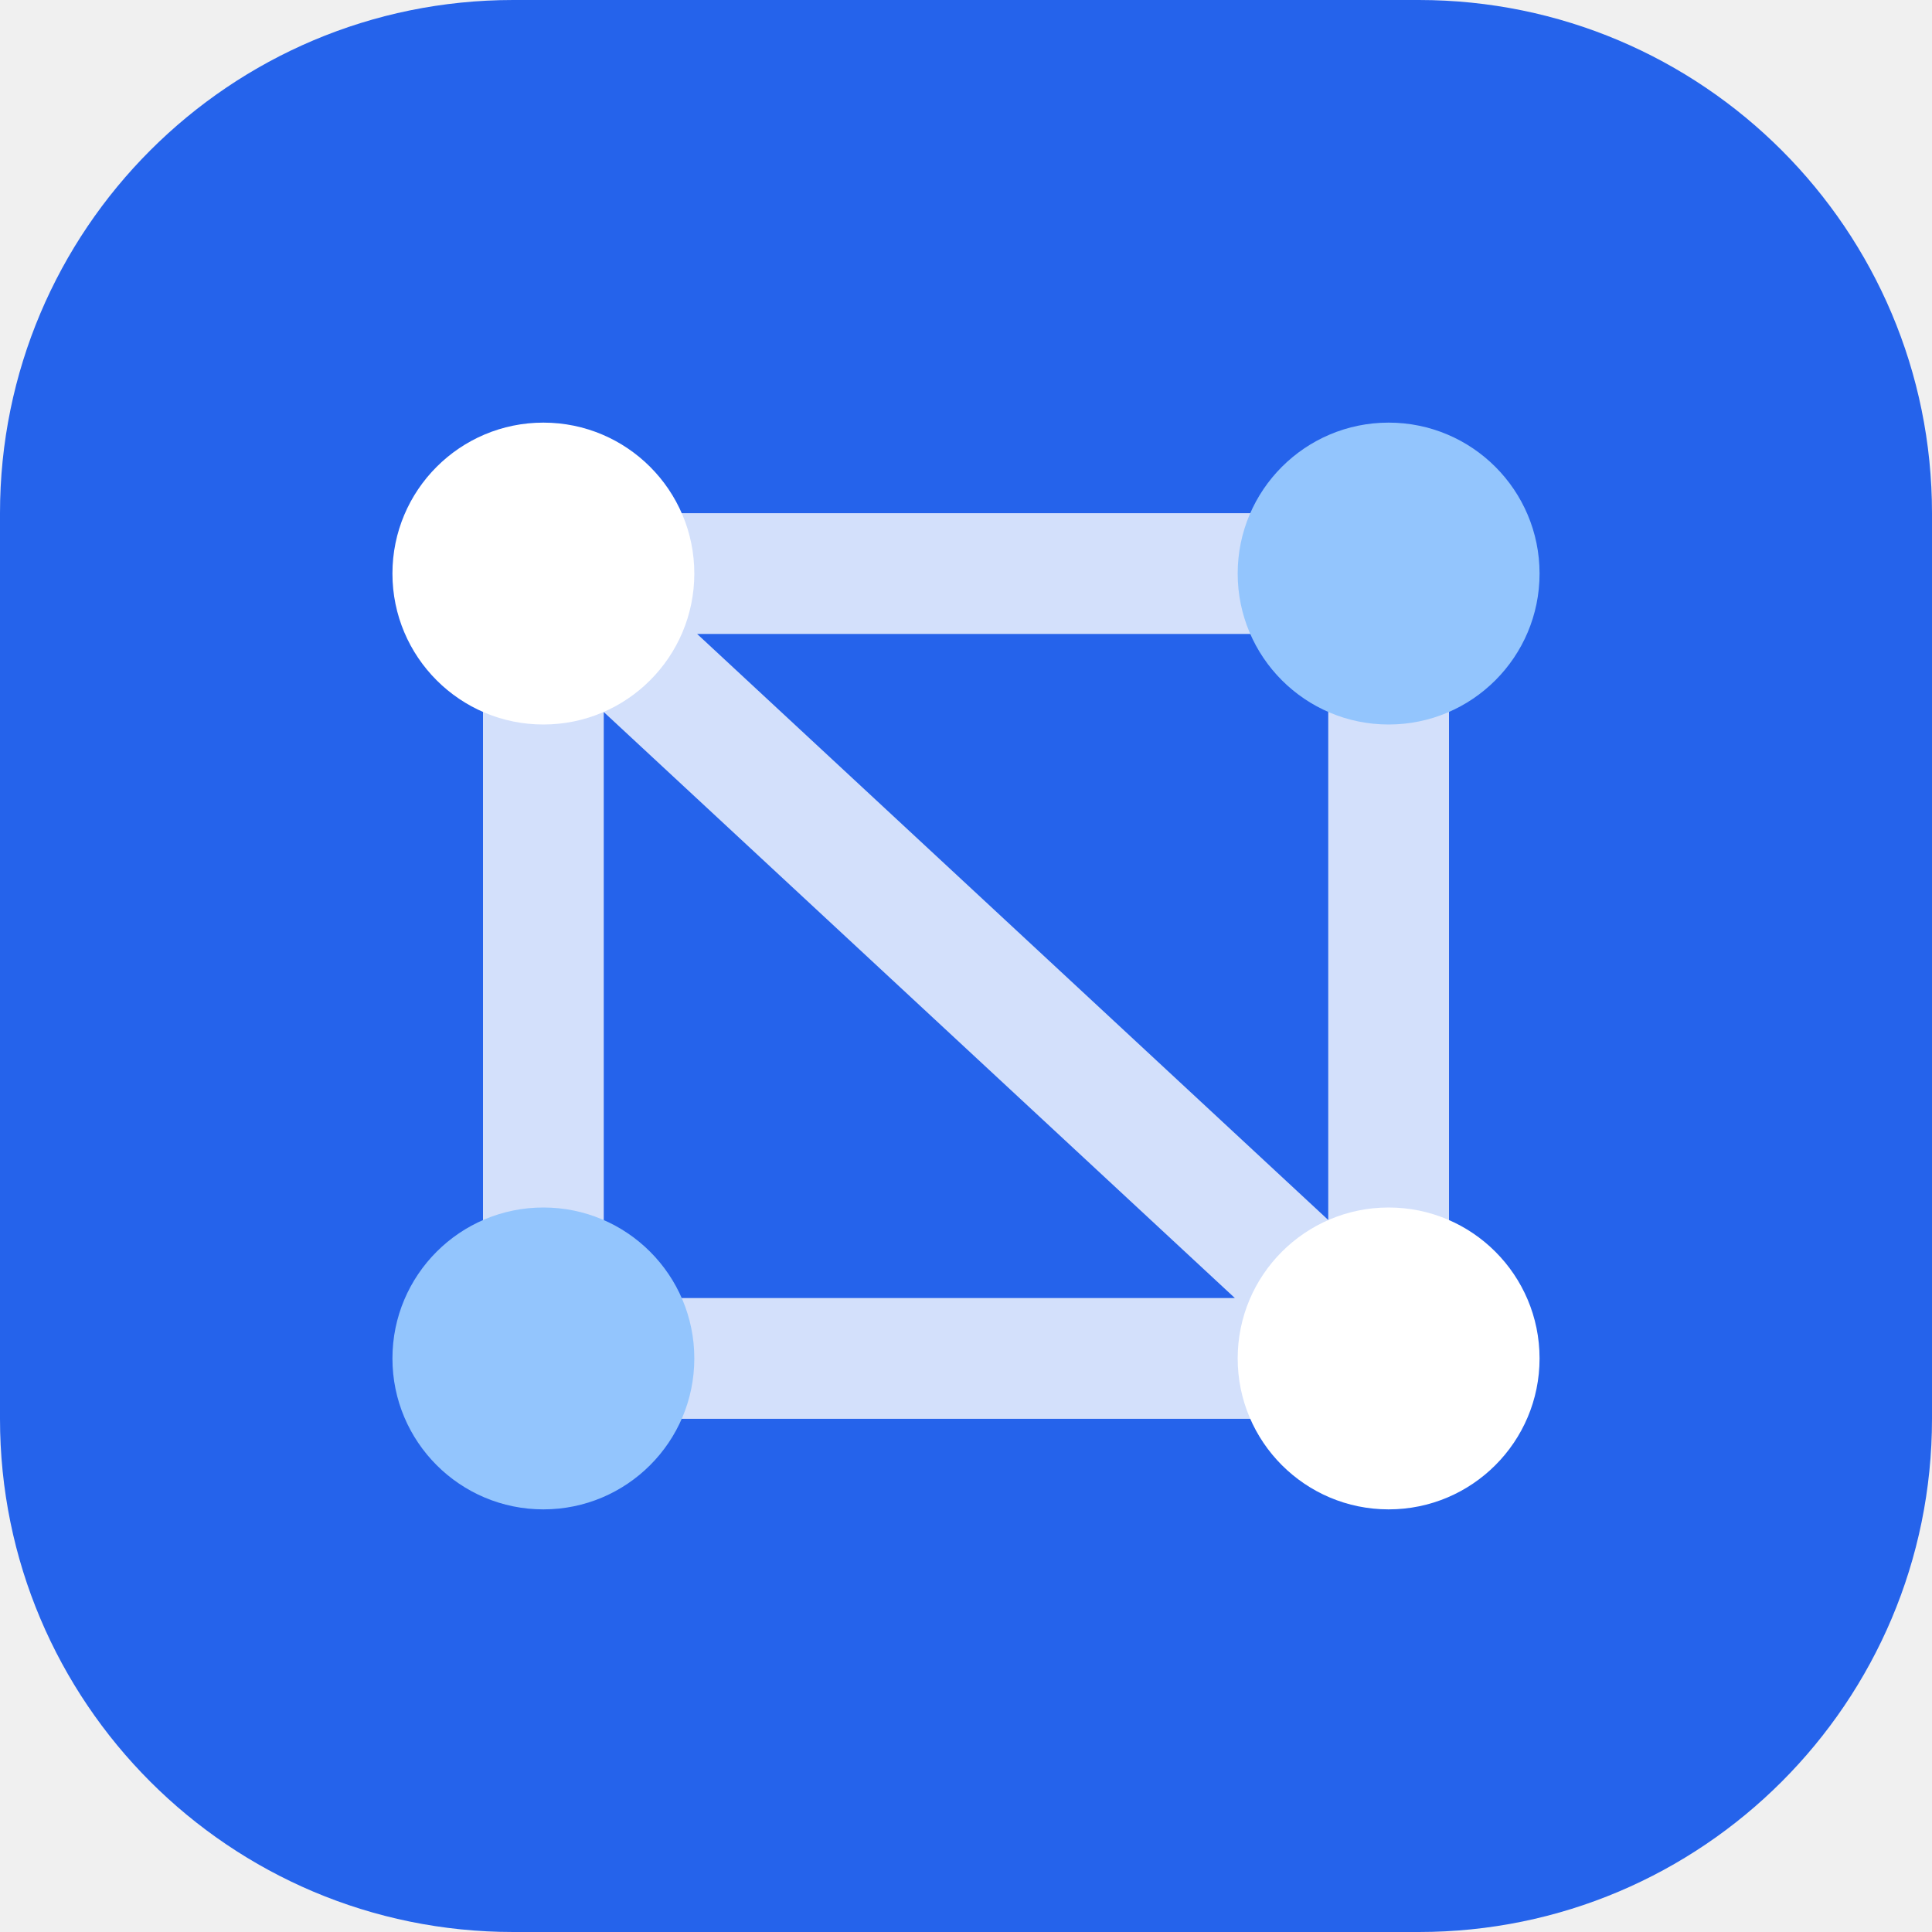
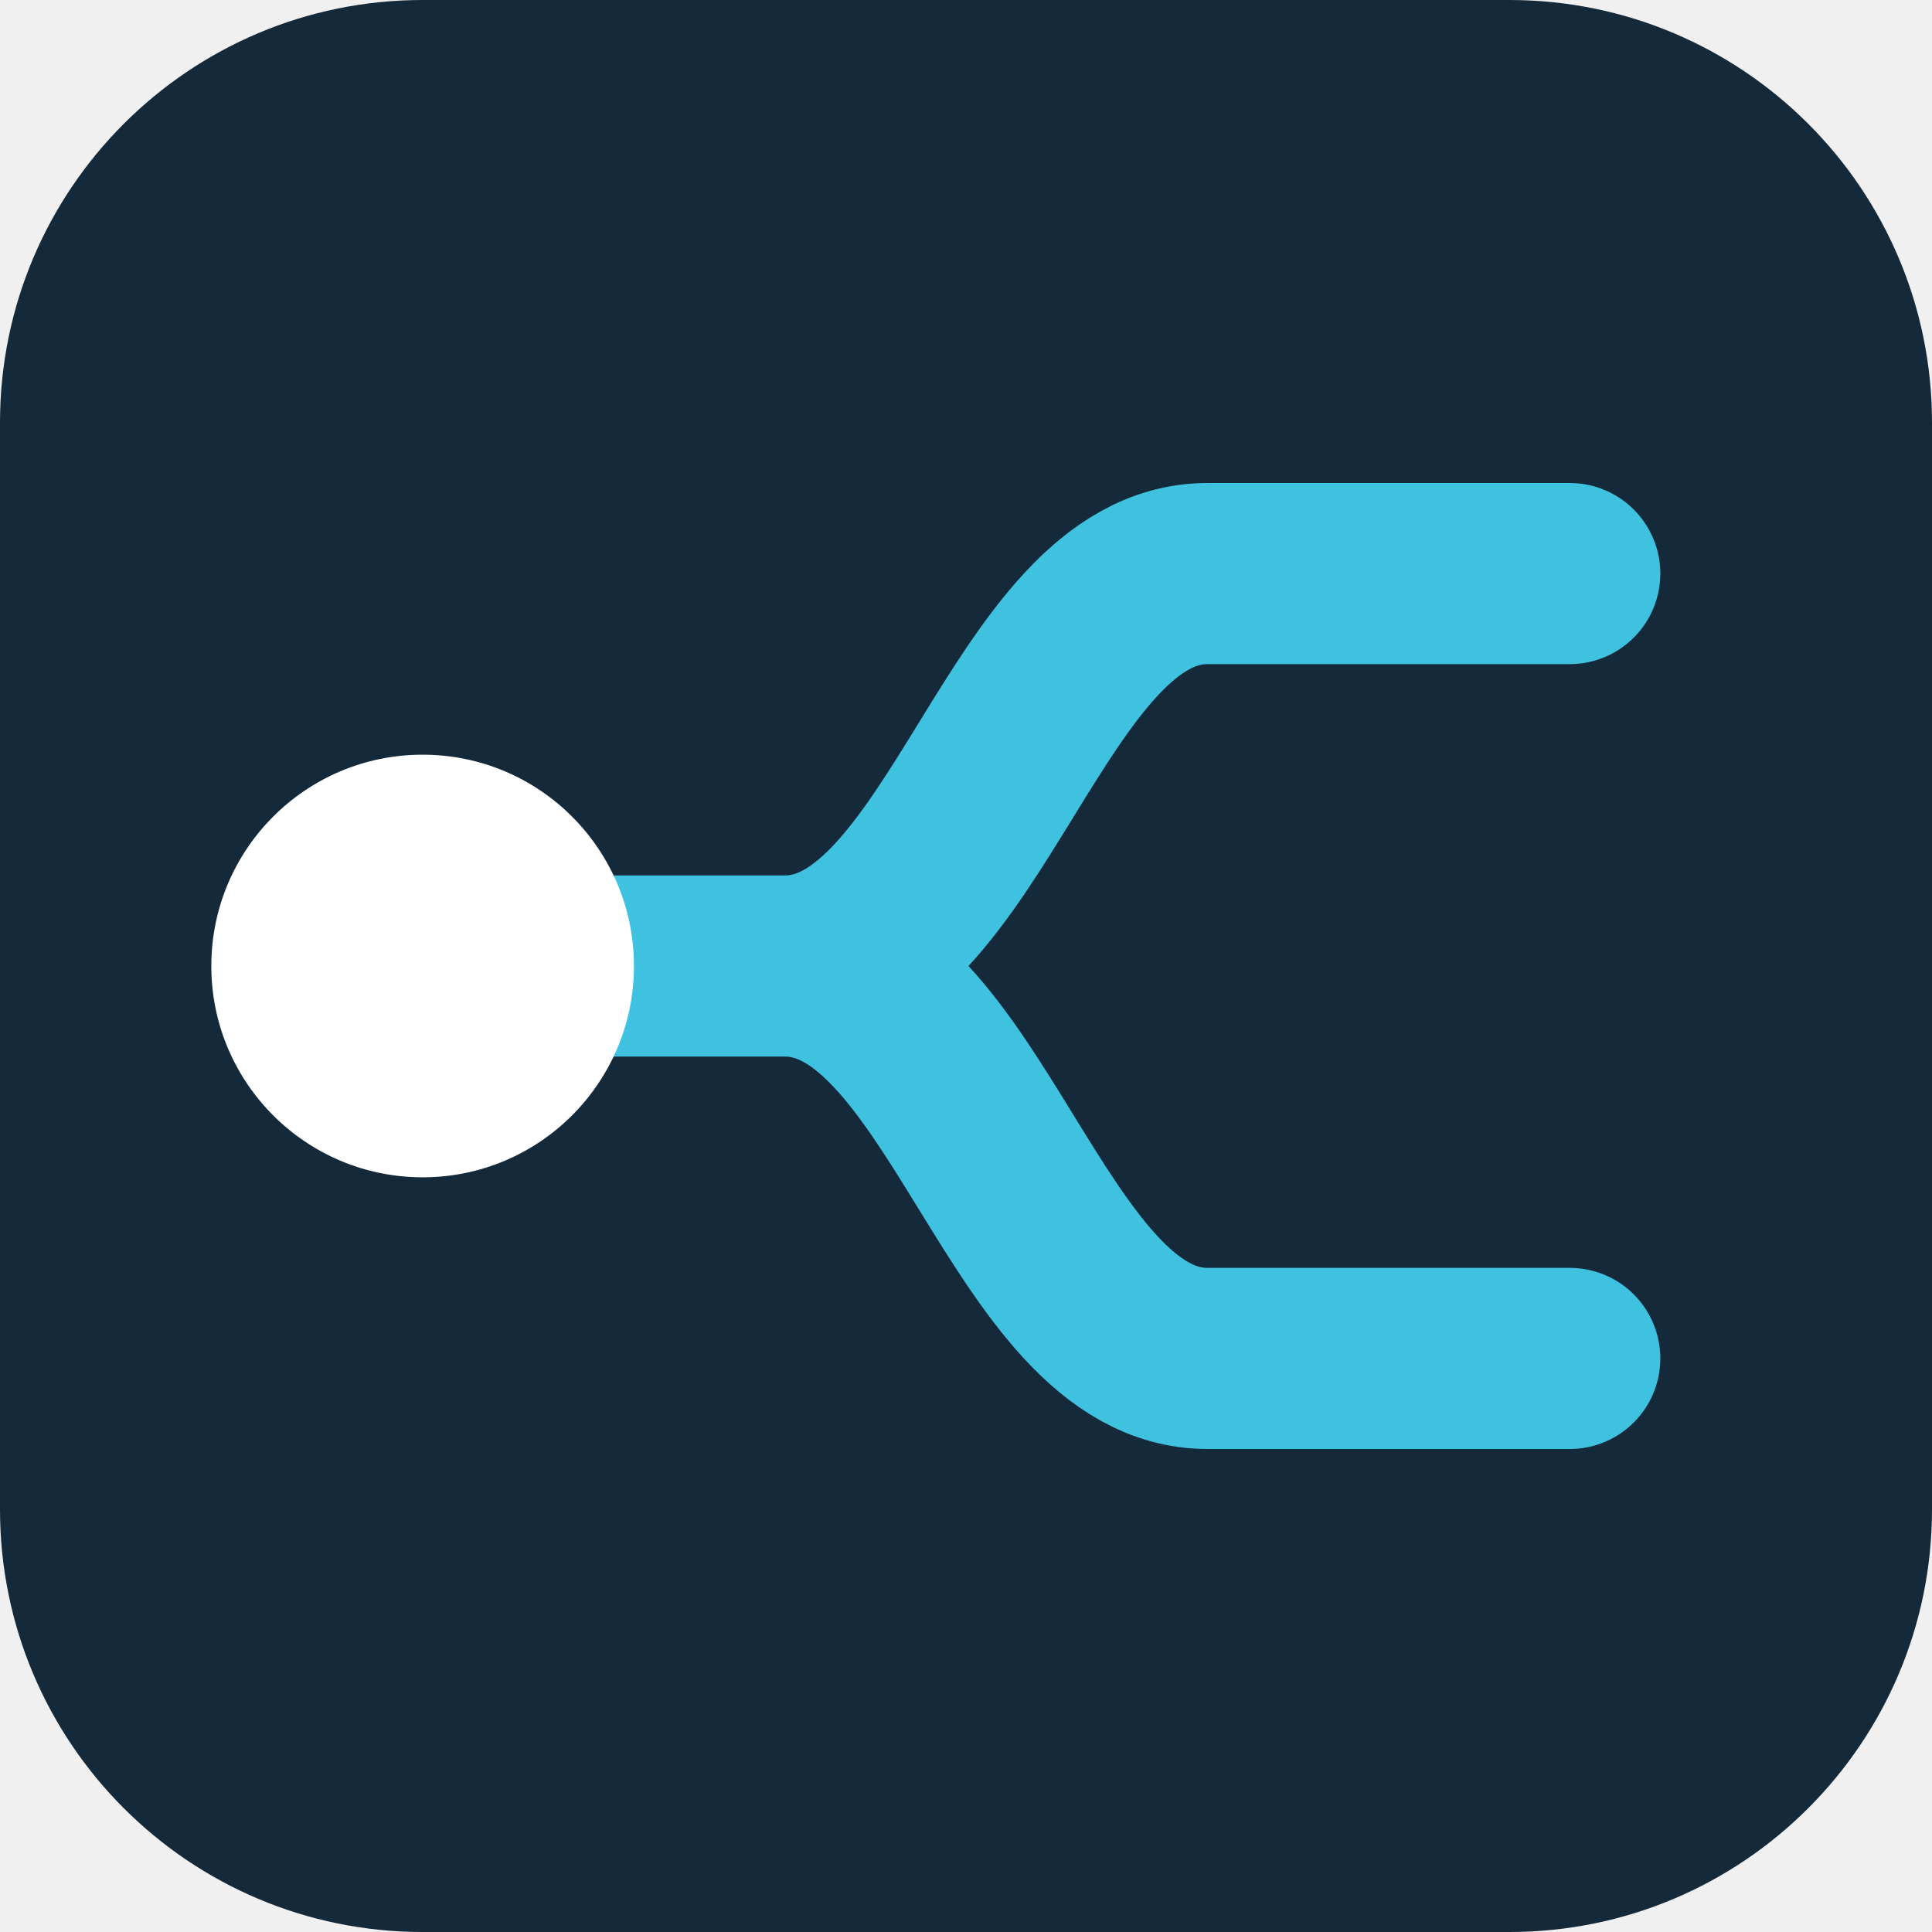
<svg xmlns="http://www.w3.org/2000/svg" viewBox="0 0 64 64">
-   <rect width="64" height="64" rx="17" fill="#2563eb" />
-   <path d="M18 19v26h28V19M18 19l28 26M18 19h28" fill="none" stroke="#fff" stroke-opacity=".8" stroke-width="4" stroke-linecap="round" stroke-linejoin="round" />
-   <circle cx="18" cy="19" r="5" fill="#fff" />
-   <circle cx="46" cy="19" r="5" fill="#93c5fd" />
-   <circle cx="18" cy="45" r="5" fill="#93c5fd" />
-   <circle cx="46" cy="45" r="5" fill="#fff" />
+   <rect width="64" height="64" rx="14" fill="#14293a" />
+   <path d="M12 32h14c6 0 8-13 14-13h12M26 32c6 0 8 13 14 13h12" fill="none" stroke="#3fc1e0" stroke-width="6" stroke-linecap="round" stroke-linejoin="round" />
+   <circle cx="14" cy="32" r="7" fill="#fff" />
</svg>
